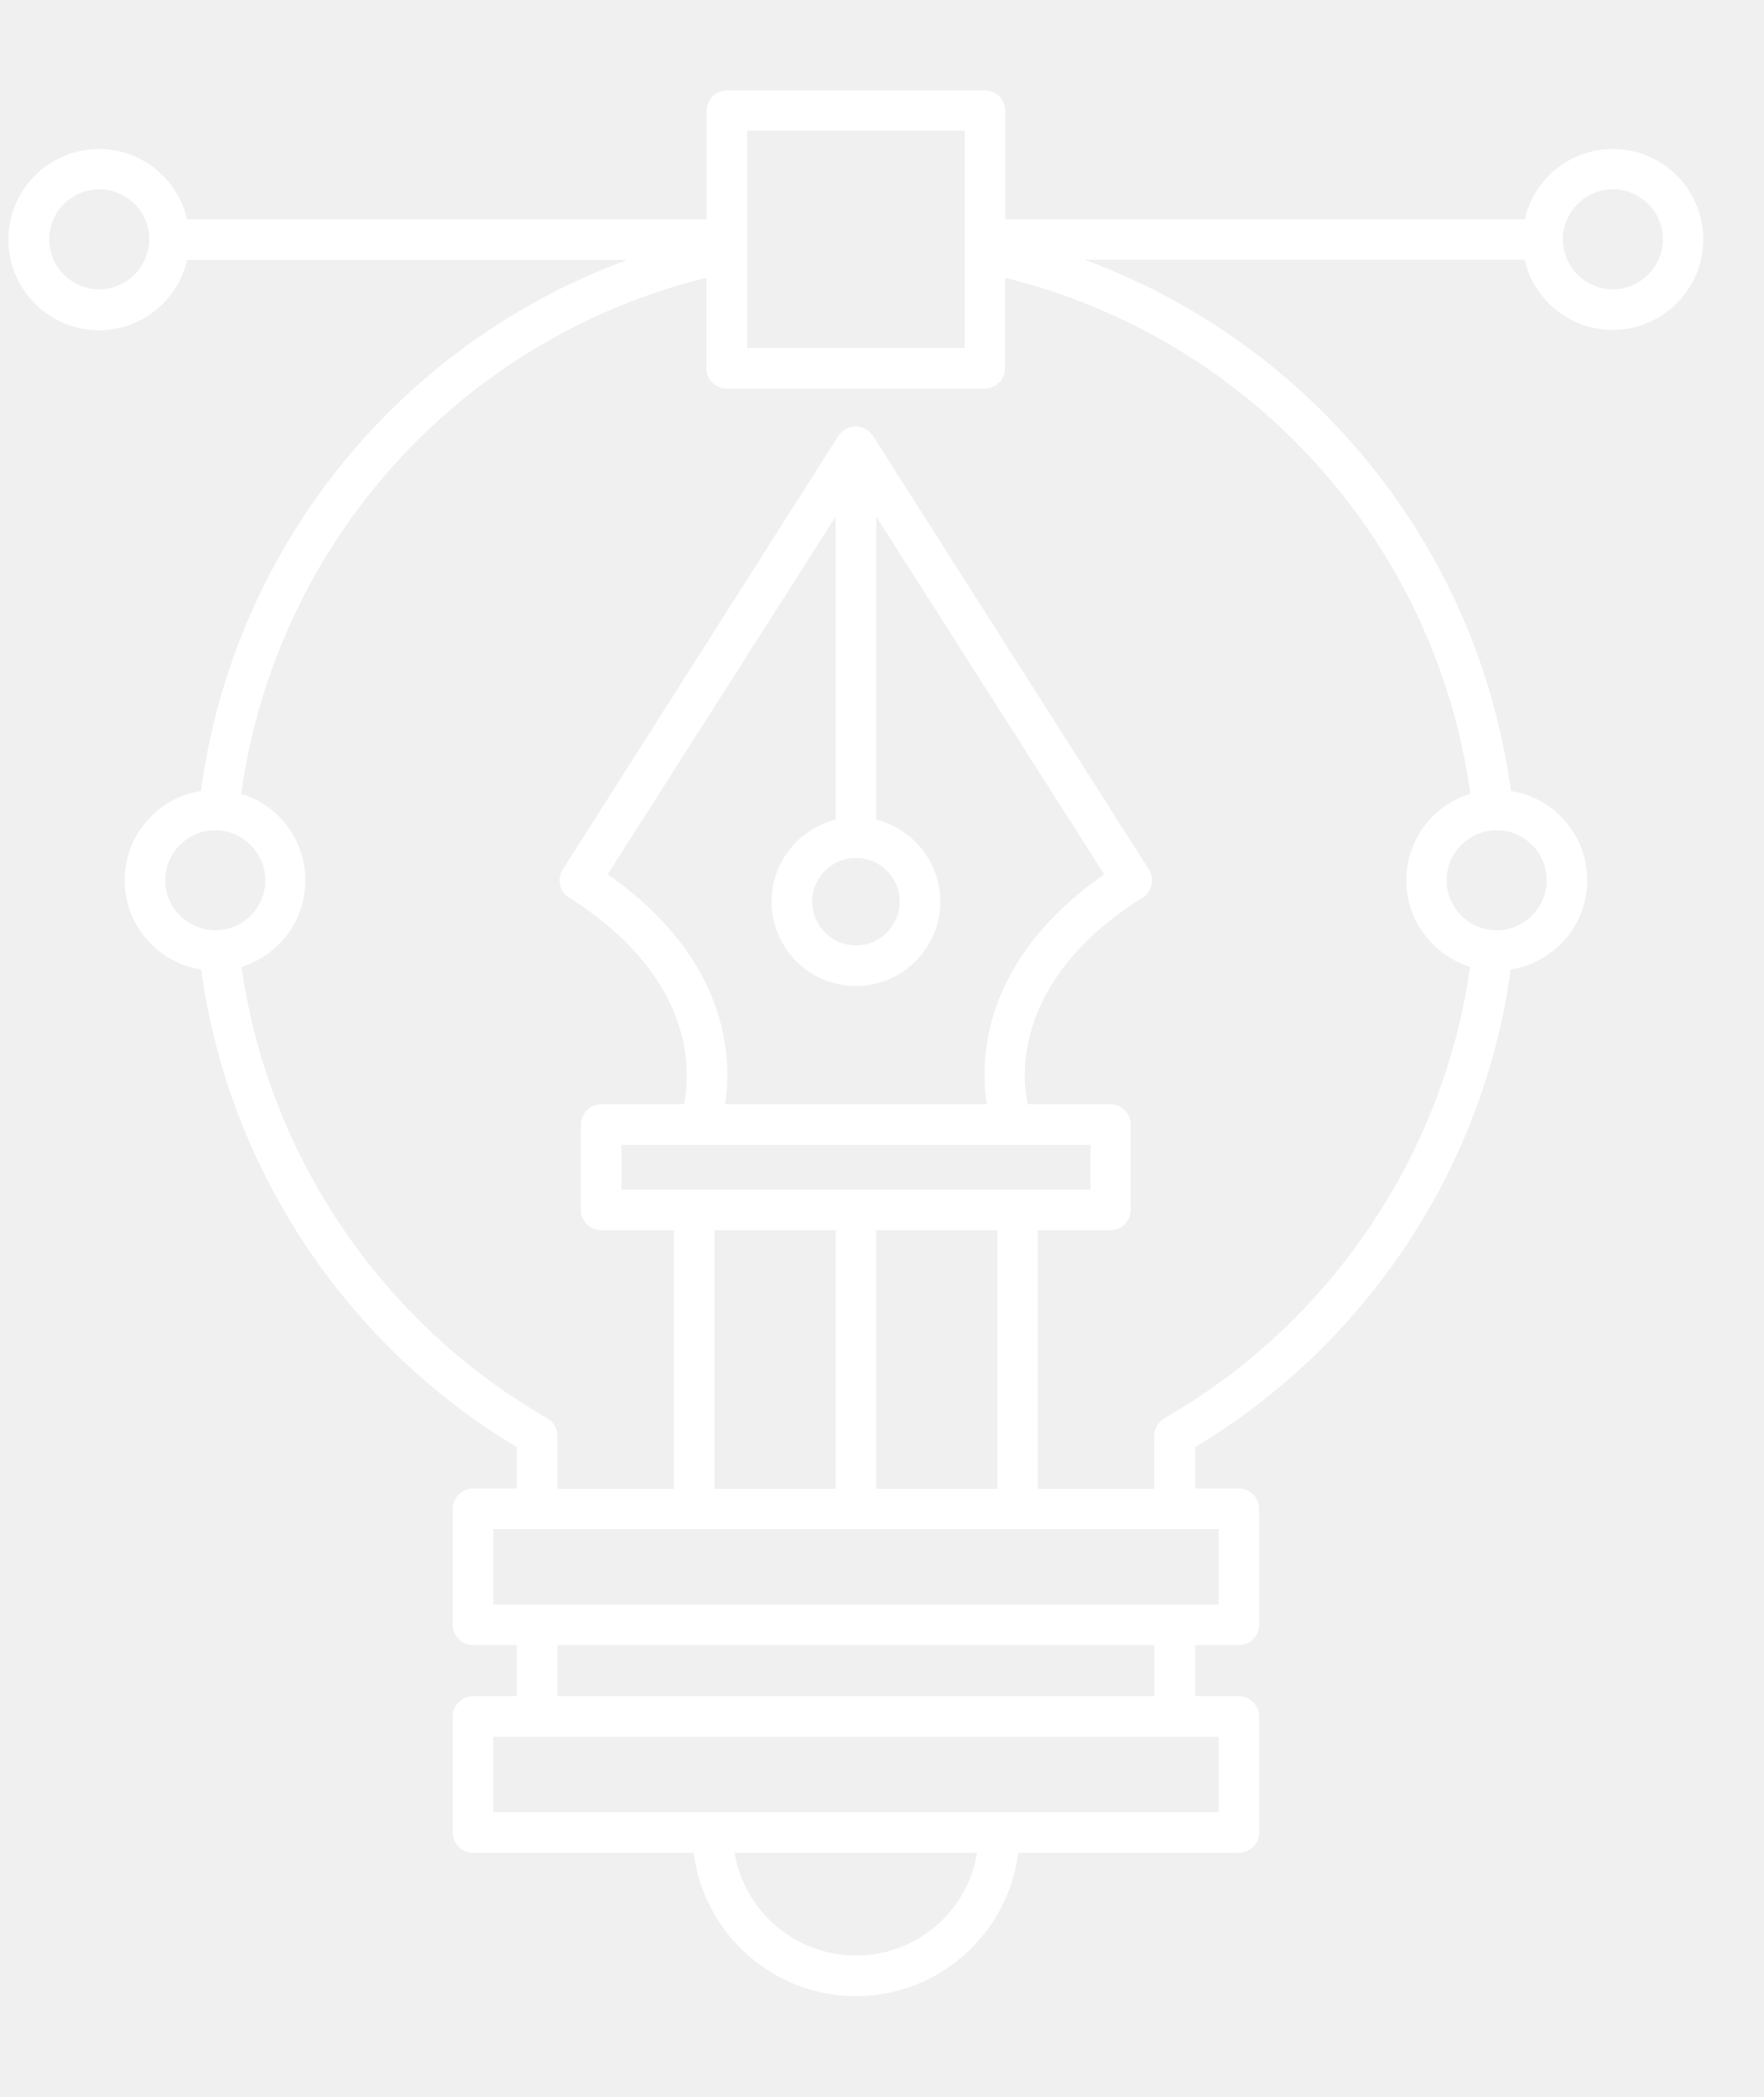
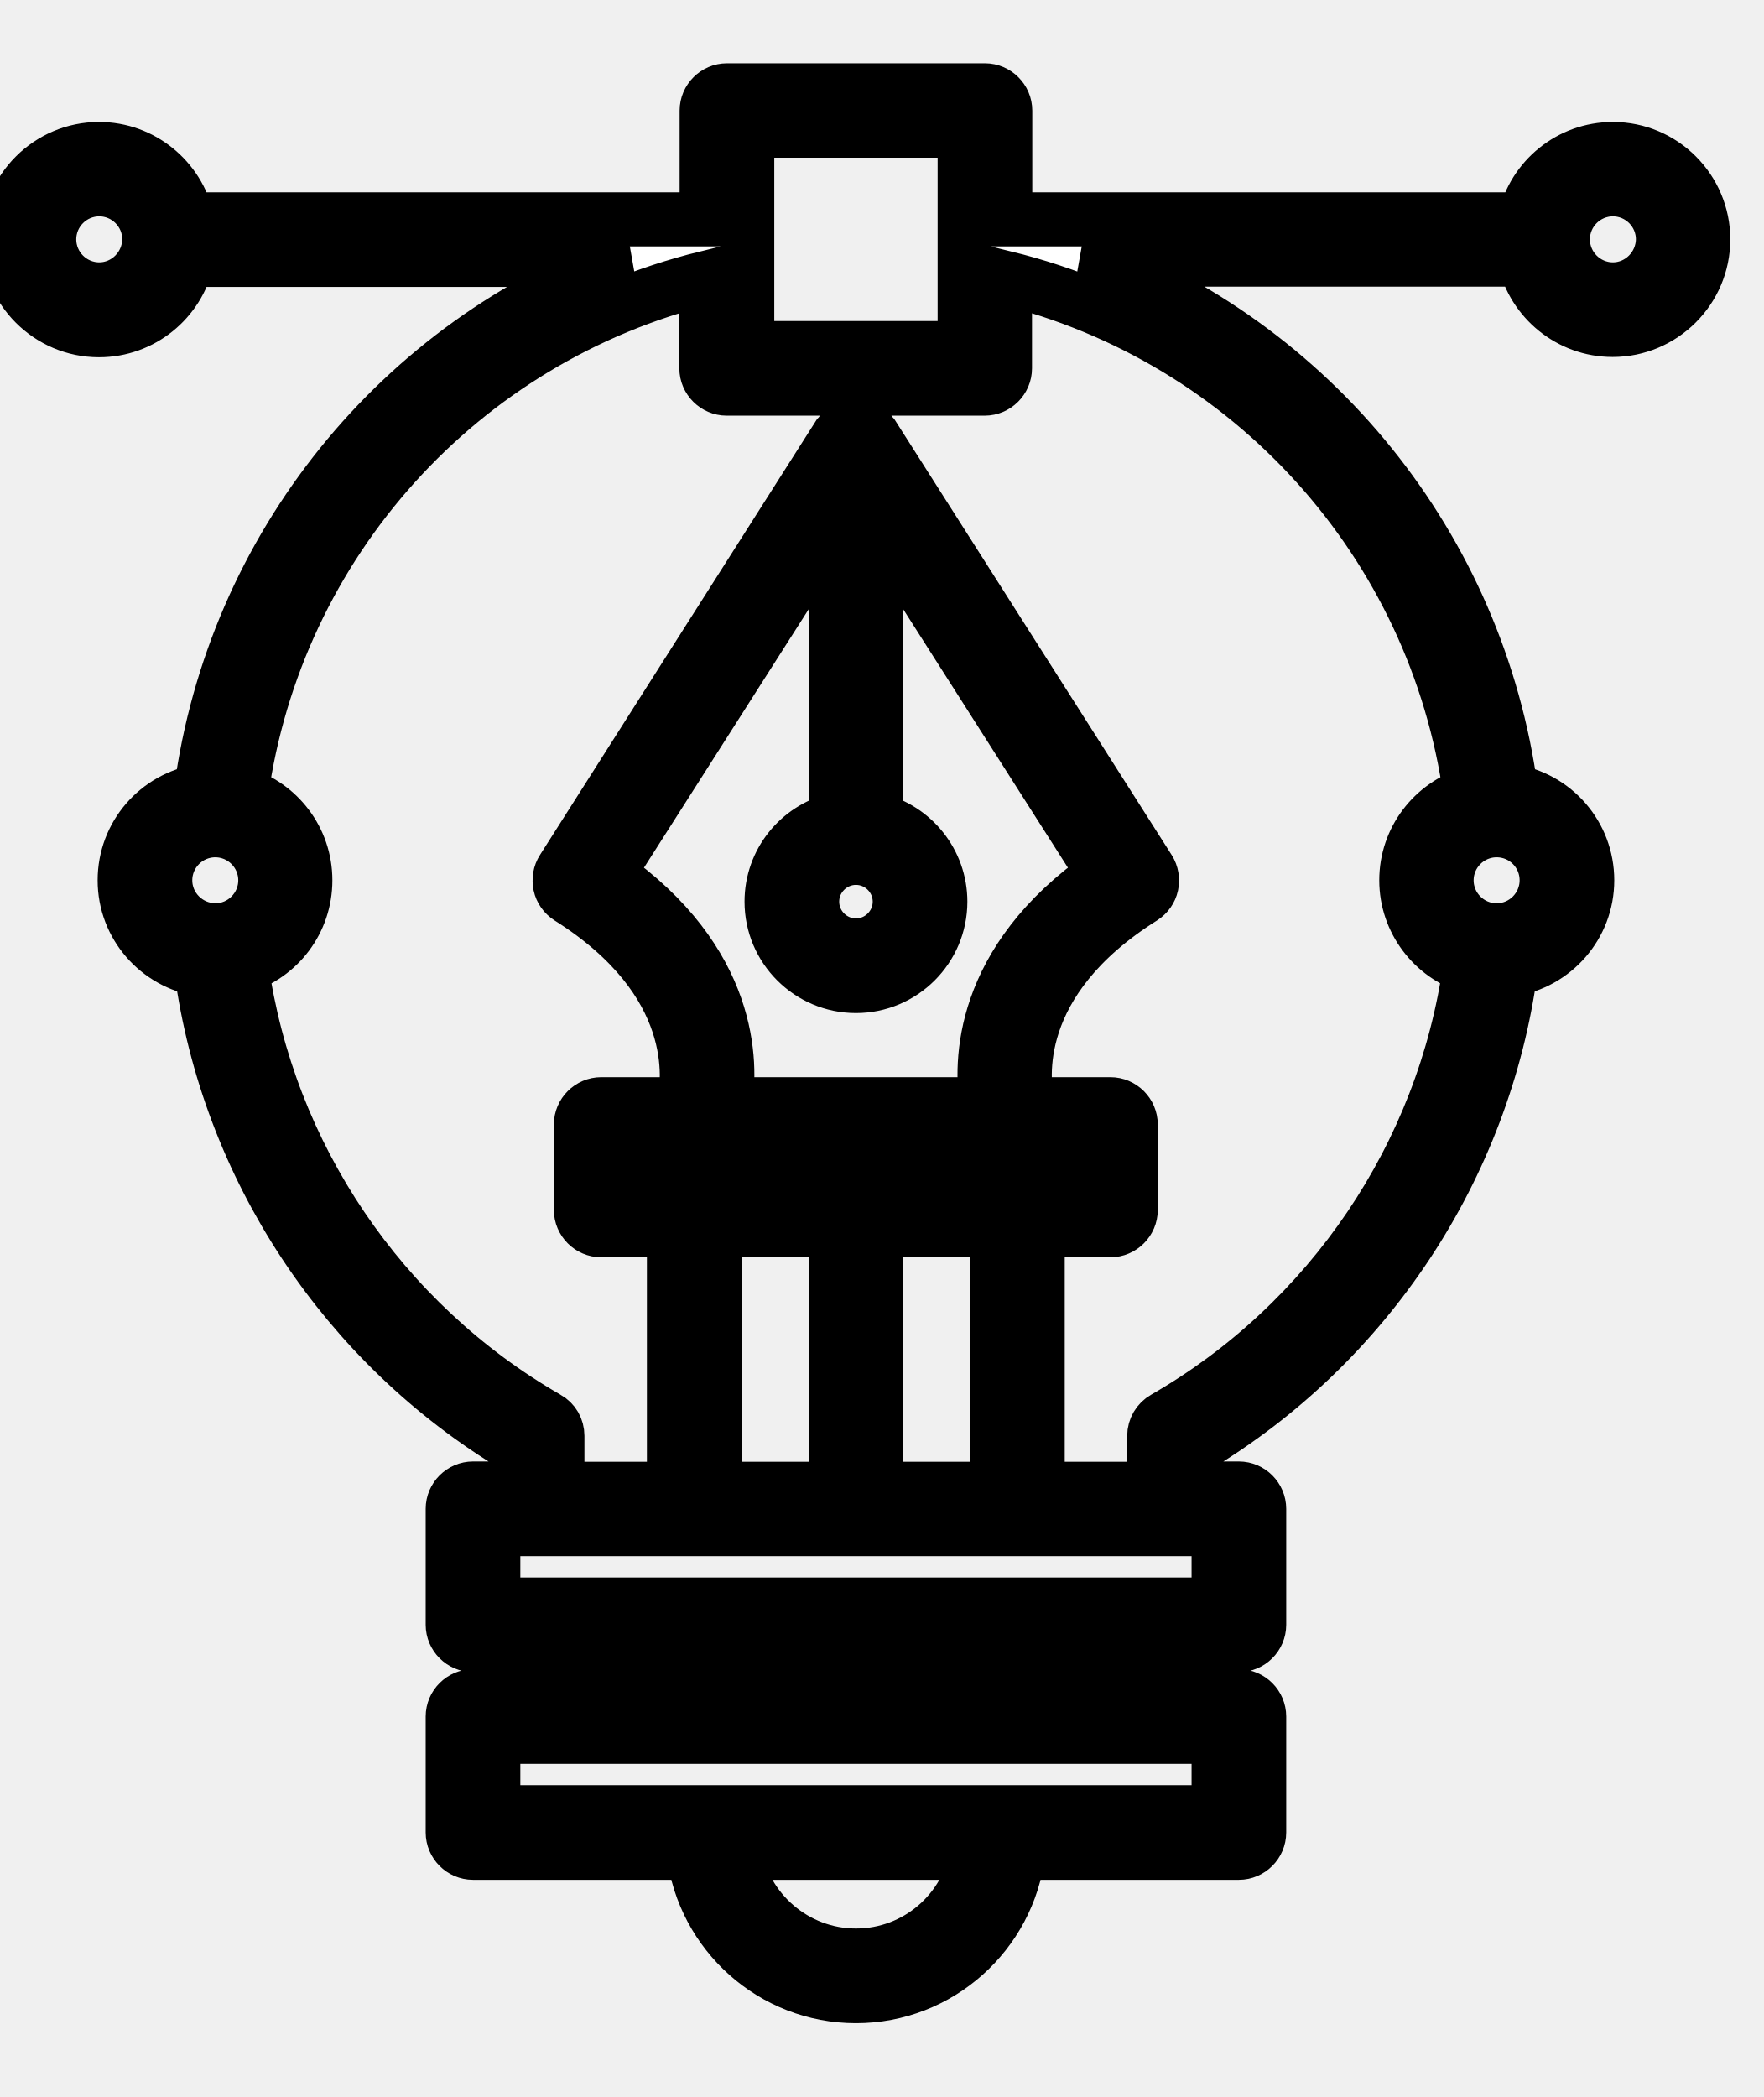
<svg xmlns="http://www.w3.org/2000/svg" version="1.1" id="Layer_1" x="0px" y="0px" viewBox="0 0 65.2 77.54" style="enable-background:new 0 0 65.2 77.54;" xml:space="preserve">
-   <style type="text/css">
- 	.st0{fill:#FFFFFF;}
- </style>
  <g>
-     <path class="st0" d="M59.64,5.51c-1.59,0-2.92,1.11-3.26,2.6H37.17V4.09c0-0.41-0.34-0.75-0.75-0.75h-9.54   c-0.41,0-0.75,0.34-0.75,0.75v4.02H6.92c-0.34-1.48-1.67-2.6-3.26-2.6c-1.84,0-3.35,1.5-3.35,3.35c0,1.84,1.5,3.35,3.35,3.35   c1.59,0,2.92-1.11,3.26-2.6H23.2C14.79,12.69,8.65,20.2,7.43,29.25c-1.6,0.25-2.82,1.63-2.82,3.3c0,1.67,1.23,3.05,2.83,3.3   c0.99,7.3,5.31,13.85,11.67,17.66v1.53h-1.62c-0.41,0-0.75,0.34-0.75,0.75v4.29c0,0.41,0.34,0.75,0.75,0.75h1.62v1.89h-1.62   c-0.41,0-0.75,0.34-0.75,0.75v4.29c0,0.41,0.34,0.75,0.75,0.75h8.16c0.37,2.98,2.92,5.3,6,5.3c3.08,0,5.63-2.32,6-5.3h8.16   c0.41,0,0.75-0.34,0.75-0.75v-4.29c0-0.41-0.34-0.75-0.75-0.75h-1.62v-1.89h1.62c0.41,0,0.75-0.34,0.75-0.75v-4.29   c0-0.41-0.34-0.75-0.75-0.75h-1.62v-1.53c6.36-3.81,10.68-10.36,11.67-17.66c1.6-0.25,2.83-1.63,2.83-3.3   c0-1.67-1.22-3.05-2.82-3.3C54.65,20.21,48.5,12.69,40.09,9.6h16.28c0.34,1.48,1.67,2.6,3.26,2.6c1.84,0,3.35-1.5,3.35-3.35   C62.98,7.01,61.48,5.51,59.64,5.51z M27.63,4.83h8.04v8.04h-8.04C27.63,12.87,27.63,4.83,27.63,4.83z M3.67,10.7   c-1.02,0-1.85-0.83-1.85-1.85S2.65,7,3.67,7s1.85,0.83,1.85,1.85C5.51,9.87,4.68,10.7,3.67,10.7z M6.11,32.55   c0-1.02,0.83-1.85,1.85-1.85s1.85,0.83,1.85,1.85c0,1.02-0.83,1.85-1.85,1.85C6.94,34.39,6.11,33.57,6.11,32.55z M31.65,72.31   c-2.25,0-4.13-1.65-4.49-3.8h8.97C35.78,70.66,33.91,72.31,31.65,72.31z M45.06,67.01H18.24v-2.79h26.82   C45.06,64.22,45.06,67.01,45.06,67.01z M42.69,62.72H20.61v-1.89h22.08V62.72z M45.06,59.33H18.24v-2.79h26.82   C45.06,56.54,45.06,59.33,45.06,59.33z M31.65,31.72c0.89,0,1.62,0.73,1.62,1.62s-0.73,1.62-1.62,1.62s-1.62-0.73-1.62-1.62   C30.03,32.45,30.76,31.72,31.65,31.72z M30.9,30.31c-1.36,0.34-2.37,1.56-2.37,3.03c0,1.72,1.4,3.12,3.12,3.12   c1.72,0,3.12-1.4,3.12-3.12c0-1.46-1.01-2.69-2.37-3.03V19.1l8.43,13.23c-4.63,3.23-4.58,7.01-4.34,8.5h-9.68   c0.24-1.49,0.28-5.27-4.34-8.5L30.9,19.1C30.9,19.1,30.9,30.31,30.9,30.31z M40.32,42.33v1.66h-2.69H25.67h-2.69v-1.66H40.32z    M36.88,55.05H32.4v-9.56h4.48V55.05z M30.9,45.49v9.56h-4.48v-9.56C26.42,45.49,30.9,45.49,30.9,45.49z M57.19,32.55   c0,1.02-0.83,1.85-1.85,1.85c-1.02,0-1.85-0.83-1.85-1.85c0-1.02,0.83-1.85,1.85-1.85C56.37,30.7,57.19,31.53,57.19,32.55z    M54.37,29.35C53,29.77,52,31.04,52,32.55c0,1.5,1,2.78,2.36,3.2c-0.98,6.95-5.16,13.16-11.3,16.69c-0.23,0.13-0.38,0.38-0.38,0.65   v1.96h-4.31v-9.56h2.69c0.41,0,0.75-0.34,0.75-0.75v-3.16c0-0.41-0.34-0.75-0.75-0.75H38c-0.19-0.86-0.67-4.55,4.25-7.64   c0.17-0.11,0.29-0.28,0.33-0.47c0.04-0.19,0.01-0.4-0.1-0.57l-10.2-16.03c0,0,0,0-0.01-0.01c-0.13-0.2-0.36-0.34-0.63-0.34   c-0.26,0-0.49,0.14-0.63,0.34c0,0,0,0-0.01,0.01L20.81,32.15c-0.11,0.17-0.14,0.37-0.1,0.57c0.04,0.19,0.16,0.36,0.33,0.47   c4.91,3.09,4.44,6.78,4.25,7.64h-3.06c-0.41,0-0.75,0.34-0.75,0.75v3.16c0,0.41,0.34,0.75,0.75,0.75h2.69v9.56h-4.31v-1.96   c0-0.27-0.14-0.52-0.38-0.65c-6.14-3.53-10.32-9.74-11.3-16.69c1.37-0.42,2.36-1.69,2.36-3.2c0-1.51-1-2.78-2.37-3.2   c1.29-9.29,8.11-16.84,17.2-19.08v3.35c0,0.41,0.34,0.75,0.75,0.75h9.54c0.41,0,0.75-0.34,0.75-0.75v-3.35   C46.25,12.51,53.08,20.07,54.37,29.35z M59.64,10.7c-1.02,0-1.85-0.83-1.85-1.85S58.62,7,59.64,7c1.02,0,1.85,0.83,1.85,1.85   C61.48,9.87,60.65,10.7,59.64,10.7z" />
+     <path class="path" fill="#FFFFFF" stroke="#000000" stroke-width="2px" d="M59.64,5.51c-1.59,0-2.92,1.11-3.26,2.6H37.17V4.09c0-0.41-0.34-0.75-0.75-0.75h-9.54   c-0.41,0-0.75,0.34-0.75,0.75v4.02H6.92c-0.34-1.48-1.67-2.6-3.26-2.6c-1.84,0-3.35,1.5-3.35,3.35c0,1.84,1.5,3.35,3.35,3.35   c1.59,0,2.92-1.11,3.26-2.6H23.2C14.79,12.69,8.65,20.2,7.43,29.25c-1.6,0.25-2.82,1.63-2.82,3.3c0,1.67,1.23,3.05,2.83,3.3   c0.99,7.3,5.31,13.85,11.67,17.66v1.53h-1.62c-0.41,0-0.75,0.34-0.75,0.75v4.29c0,0.41,0.34,0.75,0.75,0.75h1.62v1.89h-1.62   c-0.41,0-0.75,0.34-0.75,0.75v4.29c0,0.41,0.34,0.75,0.75,0.75h8.16c0.37,2.98,2.92,5.3,6,5.3c3.08,0,5.63-2.32,6-5.3h8.16   c0.41,0,0.75-0.34,0.75-0.75v-4.29c0-0.41-0.34-0.75-0.75-0.75h-1.62v-1.89h1.62c0.41,0,0.75-0.34,0.75-0.75v-4.29   c0-0.41-0.34-0.75-0.75-0.75h-1.62v-1.53c6.36-3.81,10.68-10.36,11.67-17.66c1.6-0.25,2.83-1.63,2.83-3.3   c0-1.67-1.22-3.05-2.82-3.3C54.65,20.21,48.5,12.69,40.09,9.6h16.28c0.34,1.48,1.67,2.6,3.26,2.6c1.84,0,3.35-1.5,3.35-3.35   C62.98,7.01,61.48,5.51,59.64,5.51z M27.63,4.83h8.04v8.04h-8.04C27.63,12.87,27.63,4.83,27.63,4.83z M3.67,10.7   c-1.02,0-1.85-0.83-1.85-1.85S2.65,7,3.67,7s1.85,0.83,1.85,1.85C5.51,9.87,4.68,10.7,3.67,10.7z M6.11,32.55   c0-1.02,0.83-1.85,1.85-1.85s1.85,0.83,1.85,1.85c0,1.02-0.83,1.85-1.85,1.85C6.94,34.39,6.11,33.57,6.11,32.55z M31.65,72.31   c-2.25,0-4.13-1.65-4.49-3.8h8.97C35.78,70.66,33.91,72.31,31.65,72.31z M45.06,67.01H18.24v-2.79h26.82   C45.06,64.22,45.06,67.01,45.06,67.01z M42.69,62.72H20.61v-1.89h22.08V62.72z M45.06,59.33H18.24v-2.79h26.82   C45.06,56.54,45.06,59.33,45.06,59.33z M31.65,31.72c0.89,0,1.62,0.73,1.62,1.62s-0.73,1.62-1.62,1.62s-1.62-0.73-1.62-1.62   C30.03,32.45,30.76,31.72,31.65,31.72z M30.9,30.31c-1.36,0.34-2.37,1.56-2.37,3.03c0,1.72,1.4,3.12,3.12,3.12   c1.72,0,3.12-1.4,3.12-3.12c0-1.46-1.01-2.69-2.37-3.03V19.1l8.43,13.23c-4.63,3.23-4.58,7.01-4.34,8.5h-9.68   c0.24-1.49,0.28-5.27-4.34-8.5L30.9,19.1C30.9,19.1,30.9,30.31,30.9,30.31z M40.32,42.33v1.66h-2.69H25.67h-2.69v-1.66H40.32z    M36.88,55.05H32.4v-9.56h4.48V55.05z M30.9,45.49v9.56h-4.48v-9.56C26.42,45.49,30.9,45.49,30.9,45.49z M57.19,32.55   c0,1.02-0.83,1.85-1.85,1.85c-1.02,0-1.85-0.83-1.85-1.85c0-1.02,0.83-1.85,1.85-1.85C56.37,30.7,57.19,31.53,57.19,32.55z    M54.37,29.35C53,29.77,52,31.04,52,32.55c0,1.5,1,2.78,2.36,3.2c-0.98,6.95-5.16,13.16-11.3,16.69c-0.23,0.13-0.38,0.38-0.38,0.65   v1.96h-4.31v-9.56h2.69c0.41,0,0.75-0.34,0.75-0.75v-3.16c0-0.41-0.34-0.75-0.75-0.75H38c-0.19-0.86-0.67-4.55,4.25-7.64   c0.17-0.11,0.29-0.28,0.33-0.47c0.04-0.19,0.01-0.4-0.1-0.57l-10.2-16.03c0,0,0,0-0.01-0.01c-0.13-0.2-0.36-0.34-0.63-0.34   c-0.26,0-0.49,0.14-0.63,0.34c0,0,0,0-0.01,0.01L20.81,32.15c-0.11,0.17-0.14,0.37-0.1,0.57c0.04,0.19,0.16,0.36,0.33,0.47   c4.91,3.09,4.44,6.78,4.25,7.64h-3.06c-0.41,0-0.75,0.34-0.75,0.75v3.16c0,0.41,0.34,0.75,0.75,0.75h2.69v9.56h-4.31v-1.96   c0-0.27-0.14-0.52-0.38-0.65c-6.14-3.53-10.32-9.74-11.3-16.69c1.37-0.42,2.36-1.69,2.36-3.2c0-1.51-1-2.78-2.37-3.2   c1.29-9.29,8.11-16.84,17.2-19.08v3.35c0,0.41,0.34,0.75,0.75,0.75h9.54c0.41,0,0.75-0.34,0.75-0.75v-3.35   C46.25,12.51,53.08,20.07,54.37,29.35z M59.64,10.7c-1.02,0-1.85-0.83-1.85-1.85S58.62,7,59.64,7c1.02,0,1.85,0.83,1.85,1.85   C61.48,9.87,60.65,10.7,59.64,10.7z" />
  </g>
</svg>
